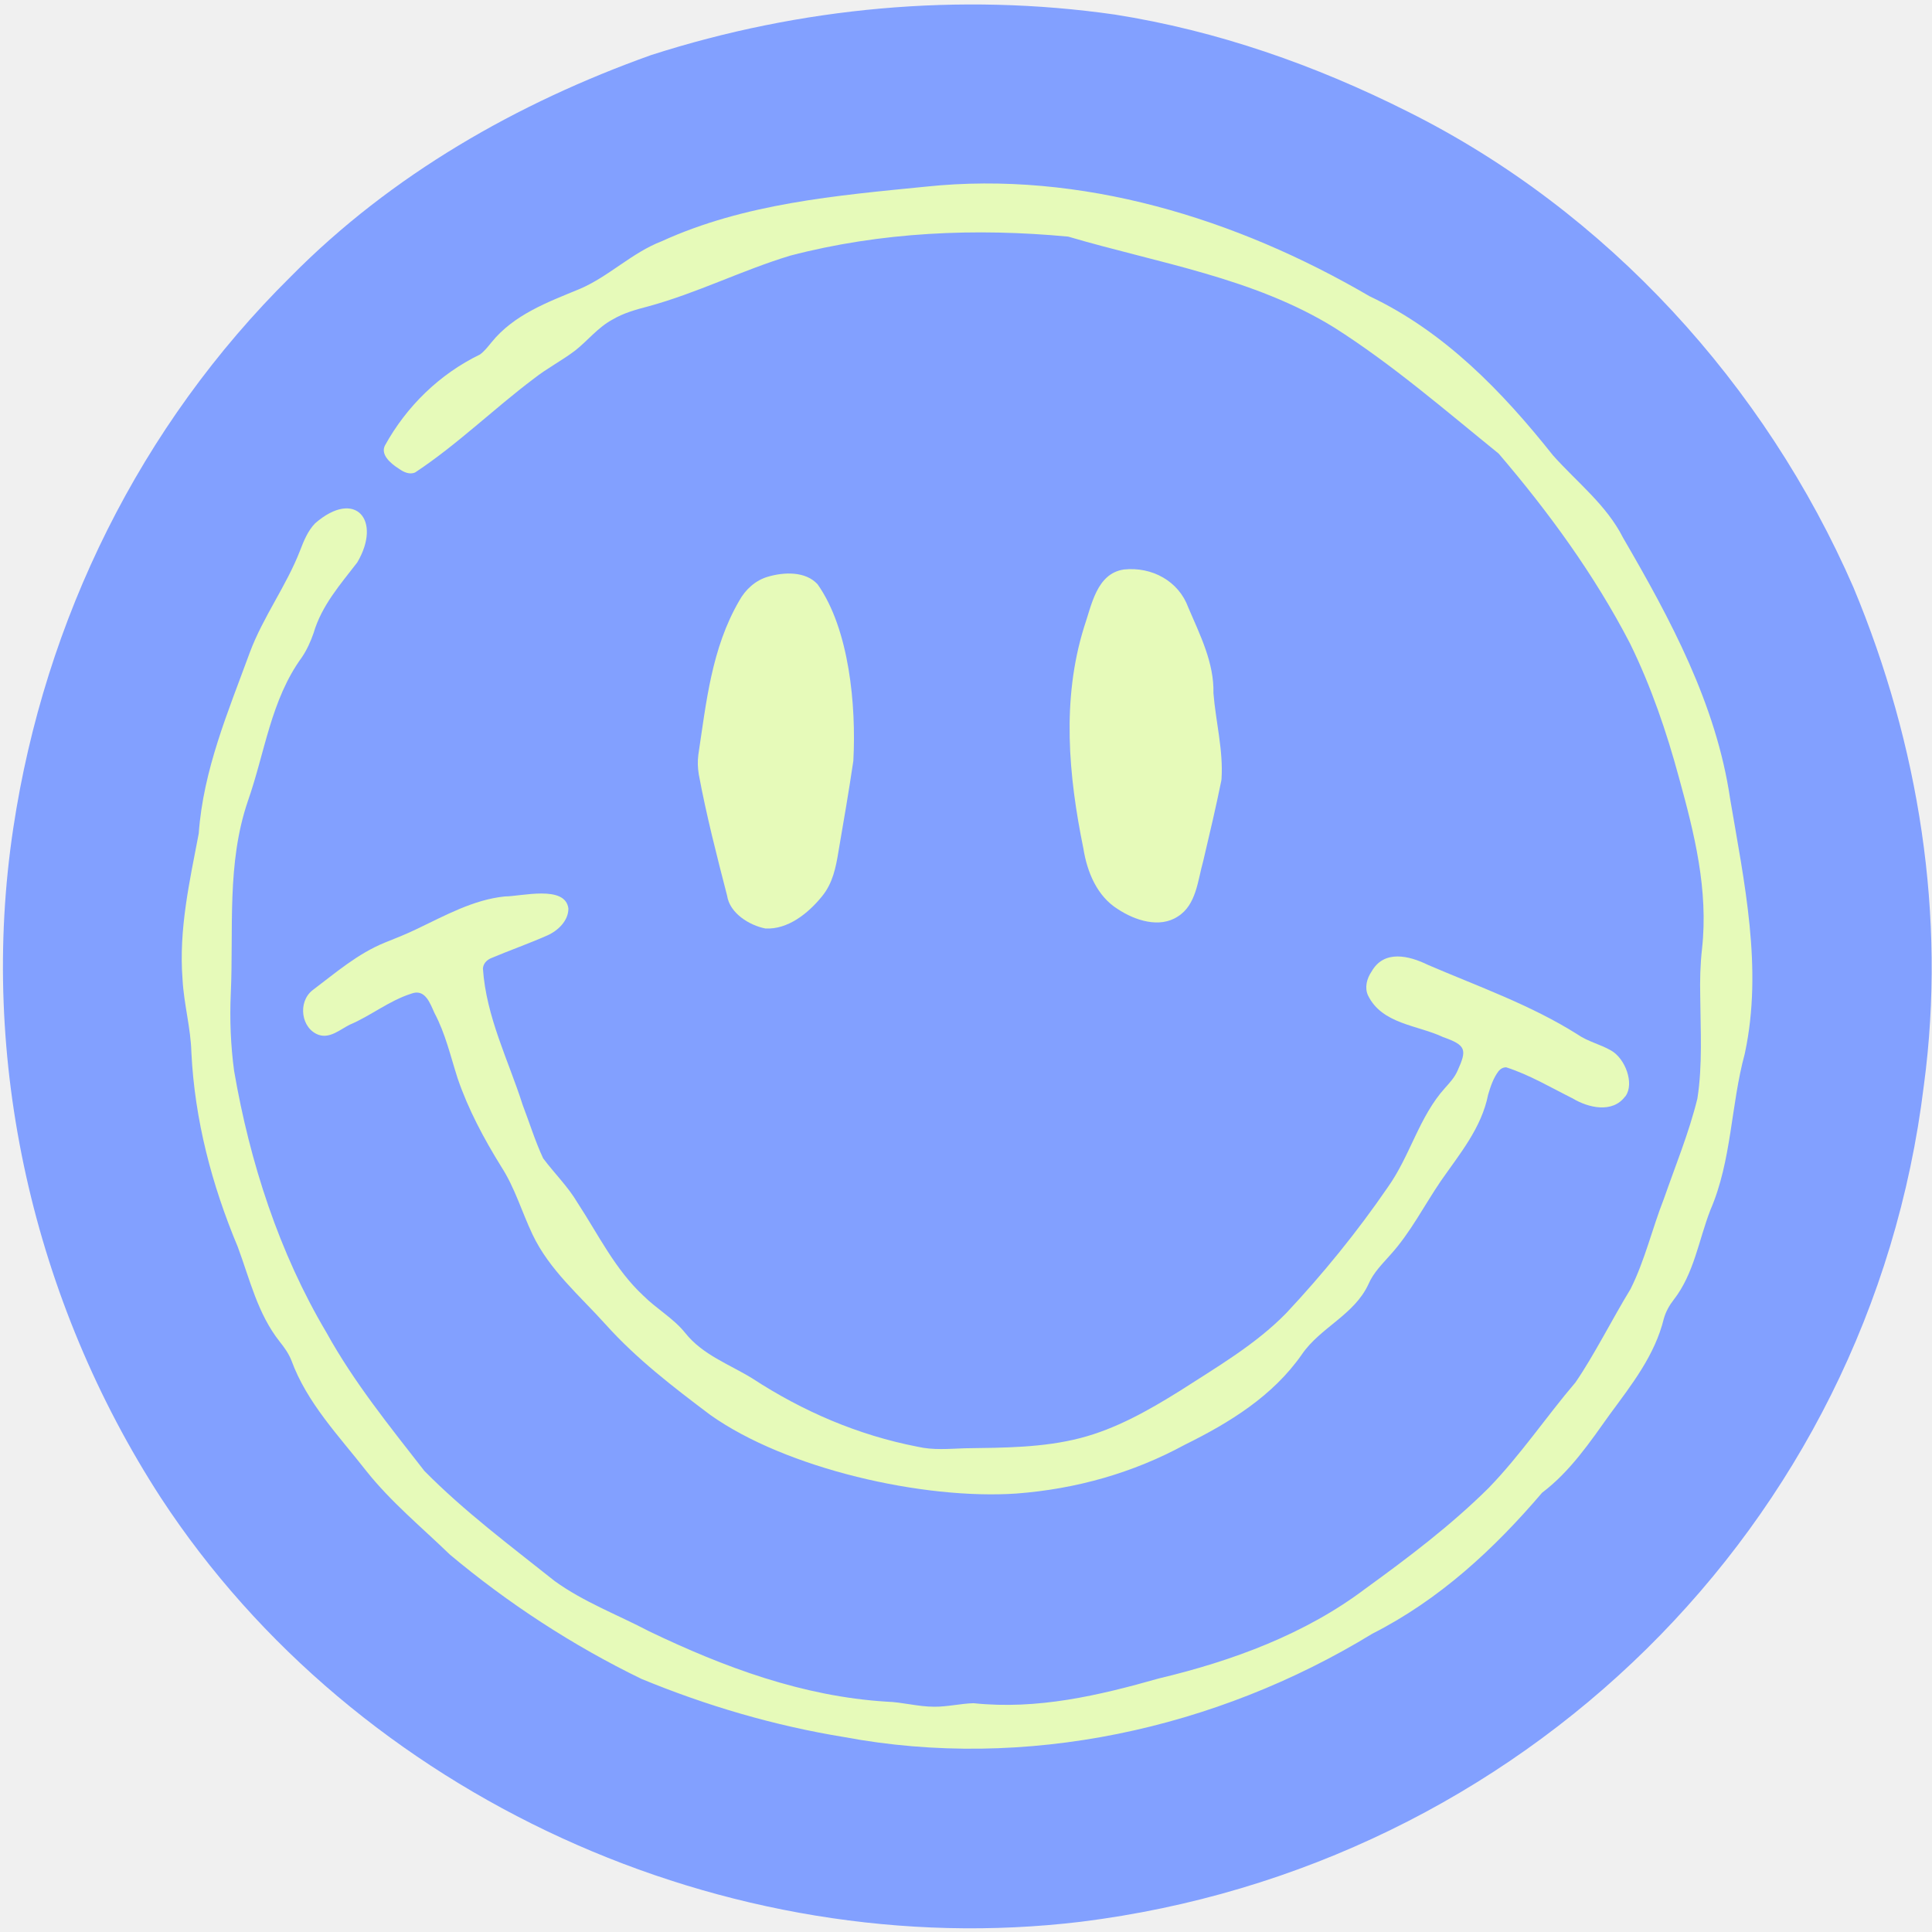
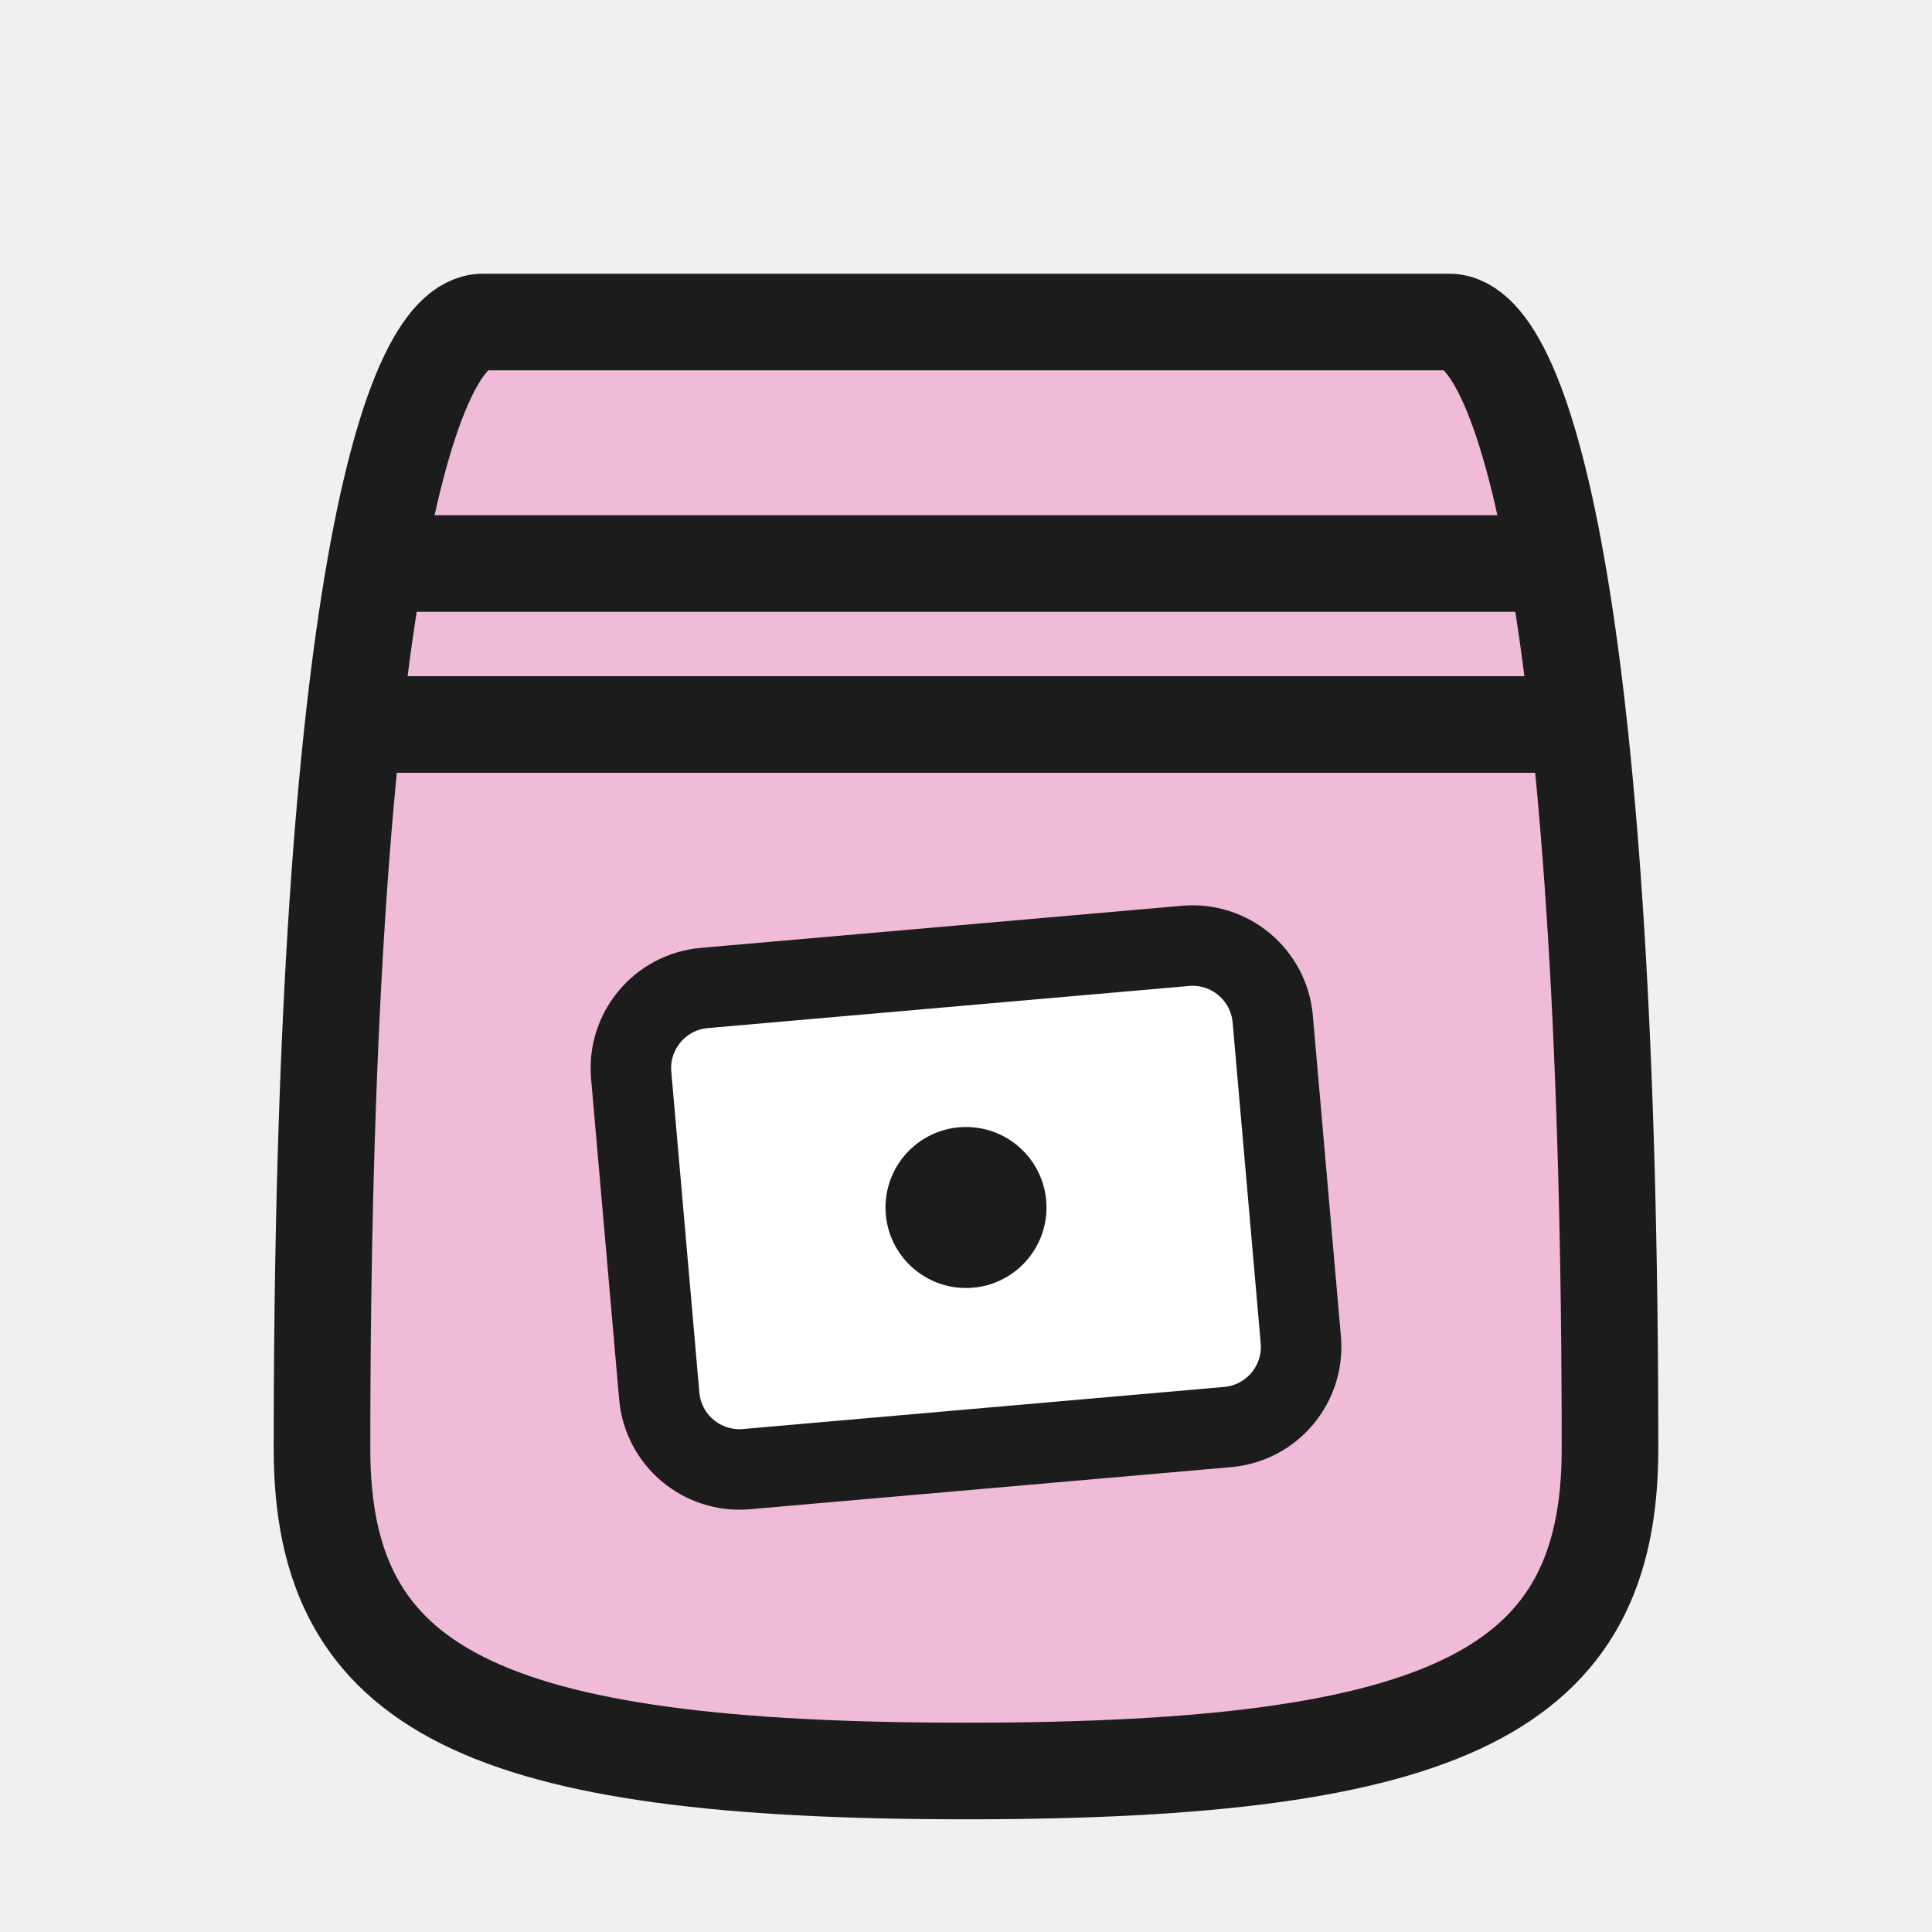
- <svg xmlns="http://www.w3.org/2000/svg" width="100%" viewBox="0 0 128 128" fill="none" data-scroll-animation-target="">
-   <path d="M127.456 71.946C123.876 101.183 100.685 123.7 71.626 127.32C48.163 130.147 23.638 119.059 10.657 99.231C2.214 86.21 -1.445 70.192 0.883 54.846C2.97 41.029 9.29 28.183 19.266 18.322C25.923 11.578 34.282 6.81 43.145 3.646C53.018 0.478 63.579 -0.508 73.86 0.965C80.647 2.034 87.134 4.307 93.296 7.408C106.487 13.998 116.949 25.51 122.798 38.923C127.139 49.334 128.956 60.719 127.467 71.867L127.456 71.946Z" fill="#82A0FF" />
-   <path d="M115.595 69.815C114.668 73.221 114.736 76.884 113.322 80.155C112.542 82.155 112.245 84.361 110.894 86.103C110.597 86.483 110.364 86.899 110.233 87.363C109.639 89.794 108.103 91.734 106.665 93.691C105.342 95.54 104.036 97.485 102.17 98.894C98.971 102.645 95.363 105.983 90.916 108.24C80.56 114.568 67.919 117.333 55.916 115.083C51.319 114.335 46.808 113.012 42.496 111.23C37.962 109.032 33.661 106.224 29.804 102.993C27.939 101.187 25.899 99.508 24.279 97.469C22.47 95.152 20.335 92.95 19.305 90.127C19.123 89.671 18.842 89.275 18.533 88.891C17.068 87.042 16.549 84.749 15.749 82.599C14.027 78.484 12.902 74.203 12.68 69.732C12.637 68.097 12.181 66.525 12.094 64.885C11.837 61.578 12.557 58.426 13.167 55.218C13.468 51.001 15.112 47.156 16.545 43.243C17.428 40.867 18.973 38.82 19.88 36.475C20.129 35.83 20.39 35.176 20.878 34.67C23.535 32.361 25.321 34.46 23.669 37.263C22.537 38.733 21.313 40.115 20.779 41.932C20.581 42.503 20.335 43.053 19.994 43.556C17.939 46.38 17.551 49.868 16.422 53.072C15.009 57.214 15.484 61.551 15.29 65.828C15.215 67.538 15.282 69.265 15.512 70.96C16.553 77.003 18.49 82.999 21.626 88.281C23.448 91.58 25.808 94.487 28.113 97.449C30.762 100.138 33.803 102.403 36.746 104.747C38.666 106.137 40.912 106.977 43.007 108.078C47.972 110.462 53.196 112.398 58.732 112.739C59.797 112.771 60.827 113.075 61.888 113.075C62.771 113.083 63.662 112.862 64.502 112.842C68.731 113.285 72.787 112.335 76.79 111.198C81.641 110.046 86.492 108.256 90.46 105.254C93.292 103.203 96.123 101.064 98.63 98.578C100.757 96.38 102.428 93.877 104.376 91.592C105.576 89.857 106.847 87.331 108.027 85.402C108.982 83.498 109.461 81.395 110.237 79.423C111.005 77.221 111.9 75.047 112.455 72.789C112.807 70.552 112.661 68.247 112.645 66.006C112.621 64.952 112.645 63.911 112.764 62.861C113.195 58.949 112.253 55.211 111.243 51.547C110.419 48.494 109.39 45.481 107.996 42.637C105.639 38.083 102.594 33.913 99.291 30.052C95.735 27.173 92.258 24.155 88.401 21.704C83.051 18.398 76.719 17.431 70.775 15.677C64.637 15.099 58.384 15.364 52.356 16.936C49.145 17.91 46.171 19.423 42.947 20.298C42.12 20.516 41.316 20.734 40.571 21.177C39.629 21.68 38.912 22.591 38.116 23.217C37.237 23.886 36.235 24.401 35.368 25.086C32.694 27.098 30.279 29.47 27.507 31.299C27.139 31.466 26.747 31.28 26.434 31.058C25.792 30.654 25.21 30.08 25.507 29.51C26.933 26.924 29.119 24.785 31.8 23.486C32.093 23.272 32.322 22.975 32.552 22.694C34.045 20.841 36.274 20.025 38.421 19.138C40.353 18.31 41.866 16.742 43.842 15.982C49.339 13.475 55.398 12.956 61.338 12.366C71.606 11.285 81.915 14.473 90.734 19.625C95.704 21.977 99.525 25.934 102.891 30.171C104.499 31.973 106.435 33.454 107.532 35.628C110.669 41.022 113.706 46.653 114.625 52.922C115.559 58.442 116.799 64.144 115.611 69.736L115.595 69.808V69.815Z" fill="#E6FAB9" />
-   <path d="M107.667 72.647C106.835 73.767 105.239 73.403 104.194 72.773C102.784 72.073 101.339 71.209 99.794 70.714C99.6 70.71 99.434 70.793 99.291 70.956C98.939 71.415 98.753 71.981 98.591 72.528C98.155 74.726 96.717 76.437 95.458 78.246C94.353 79.87 93.446 81.664 92.139 83.109C91.593 83.731 90.995 84.305 90.662 85.082C89.728 87.113 87.478 87.945 86.259 89.723C84.33 92.495 81.459 94.257 78.489 95.722C75.056 97.588 71.298 98.649 67.349 98.95C61.184 99.374 52.075 97.314 47.042 93.73C44.603 91.893 42.187 90.043 40.128 87.751C38.413 85.842 36.397 84.143 35.281 81.787C34.572 80.294 34.112 78.69 33.209 77.296C32.057 75.435 31.027 73.514 30.319 71.443C29.835 69.934 29.515 68.489 28.782 67.107C28.481 66.445 28.16 65.483 27.241 65.835C25.764 66.307 24.557 67.305 23.167 67.891C22.525 68.212 21.88 68.805 21.131 68.568C19.947 68.16 19.709 66.394 20.7 65.61C22.232 64.457 23.685 63.186 25.507 62.446C26.22 62.164 26.921 61.883 27.61 61.551C29.503 60.648 31.368 59.606 33.443 59.392C34.548 59.388 37.451 58.612 37.657 60.188C37.664 61 36.96 61.669 36.255 61.978C35.023 62.521 33.72 62.98 32.493 63.499C32.219 63.634 32.025 63.847 31.994 64.164C32.212 67.392 33.693 70.263 34.627 73.201C35.079 74.377 35.455 75.609 35.985 76.742C36.726 77.736 37.633 78.615 38.266 79.692C39.641 81.795 40.753 84.103 42.619 85.838C43.502 86.721 44.618 87.339 45.399 88.313C46.551 89.766 48.317 90.384 49.842 91.323C53.192 93.509 56.851 95.085 60.791 95.849C61.821 96.087 62.87 95.988 63.916 95.952C66.49 95.916 69.112 95.916 71.579 95.275C73.923 94.669 76.069 93.457 78.148 92.162C80.572 90.598 83.178 89.089 85.217 86.998C87.637 84.416 89.914 81.62 91.934 78.674C93.43 76.583 94.013 73.985 95.743 72.073C96.064 71.716 96.381 71.368 96.567 70.936C97.193 69.554 97.153 69.253 95.609 68.71C93.922 67.91 91.561 67.859 90.631 65.942C90.397 65.428 90.559 64.818 90.872 64.366C91.696 62.909 93.347 63.309 94.607 63.927C97.961 65.368 101.402 66.572 104.507 68.528C105.196 69.011 106.02 69.182 106.744 69.602C107.695 70.148 108.277 71.787 107.707 72.603L107.671 72.659L107.667 72.647Z" fill="#E6FAB9" />
-   <path d="M56.53 50.447C56.237 52.431 55.893 54.422 55.552 56.403C55.378 57.484 55.168 58.505 54.479 59.361C53.541 60.529 52.182 61.594 50.713 61.515C49.66 61.313 48.341 60.509 48.171 59.333C47.486 56.68 46.796 53.999 46.297 51.31C46.226 50.874 46.21 50.45 46.266 50.011C46.796 46.502 47.145 42.958 48.971 39.81C49.39 39.045 50.063 38.44 50.887 38.206C51.96 37.893 53.374 37.842 54.166 38.709C56.277 41.695 56.728 46.768 56.538 50.375L56.53 50.45V50.447Z" fill="#E6FAB9" />
-   <path d="M80.921 51.69C80.56 53.472 80.136 55.266 79.717 57.044C79.352 58.323 79.265 59.951 78.034 60.719C76.822 61.519 75.194 60.98 74.058 60.232C72.68 59.373 72.026 57.777 71.777 56.216C70.787 51.373 70.335 46.352 71.816 41.568C72.319 40.119 72.644 38 74.458 37.731C76.327 37.533 78.093 38.503 78.727 40.249C79.515 42.091 80.441 43.912 80.394 45.928C80.544 47.805 81.055 49.726 80.928 51.615L80.917 51.686L80.921 51.69Z" fill="#E6FAB9" />
+ <svg xmlns="http://www.w3.org/2000/svg" viewBox="0 0 120 120">
+   <path d="M30 20 C25 20, 20 40, 20 90 C20 105, 30 110, 60 110 C90 110, 100 105, 100 90 C100 40, 95 20, 90 20 Z" fill="#EFBBD8" stroke="#1c1c1c" stroke-width="6" stroke-linejoin="round" />
+   <path d="M25 35 L95 35 M22 45 L98 45" stroke="#1c1c1c" stroke-width="6" stroke-linecap="round" />
+   <rect x="40" y="60" width="40" height="30" rx="5" fill="#fff" stroke="#1c1c1c" stroke-width="5" transform="rotate(-5 60 75)" />
+   <circle cx="60" cy="75" r="5" fill="#1c1c1c" />
</svg>
